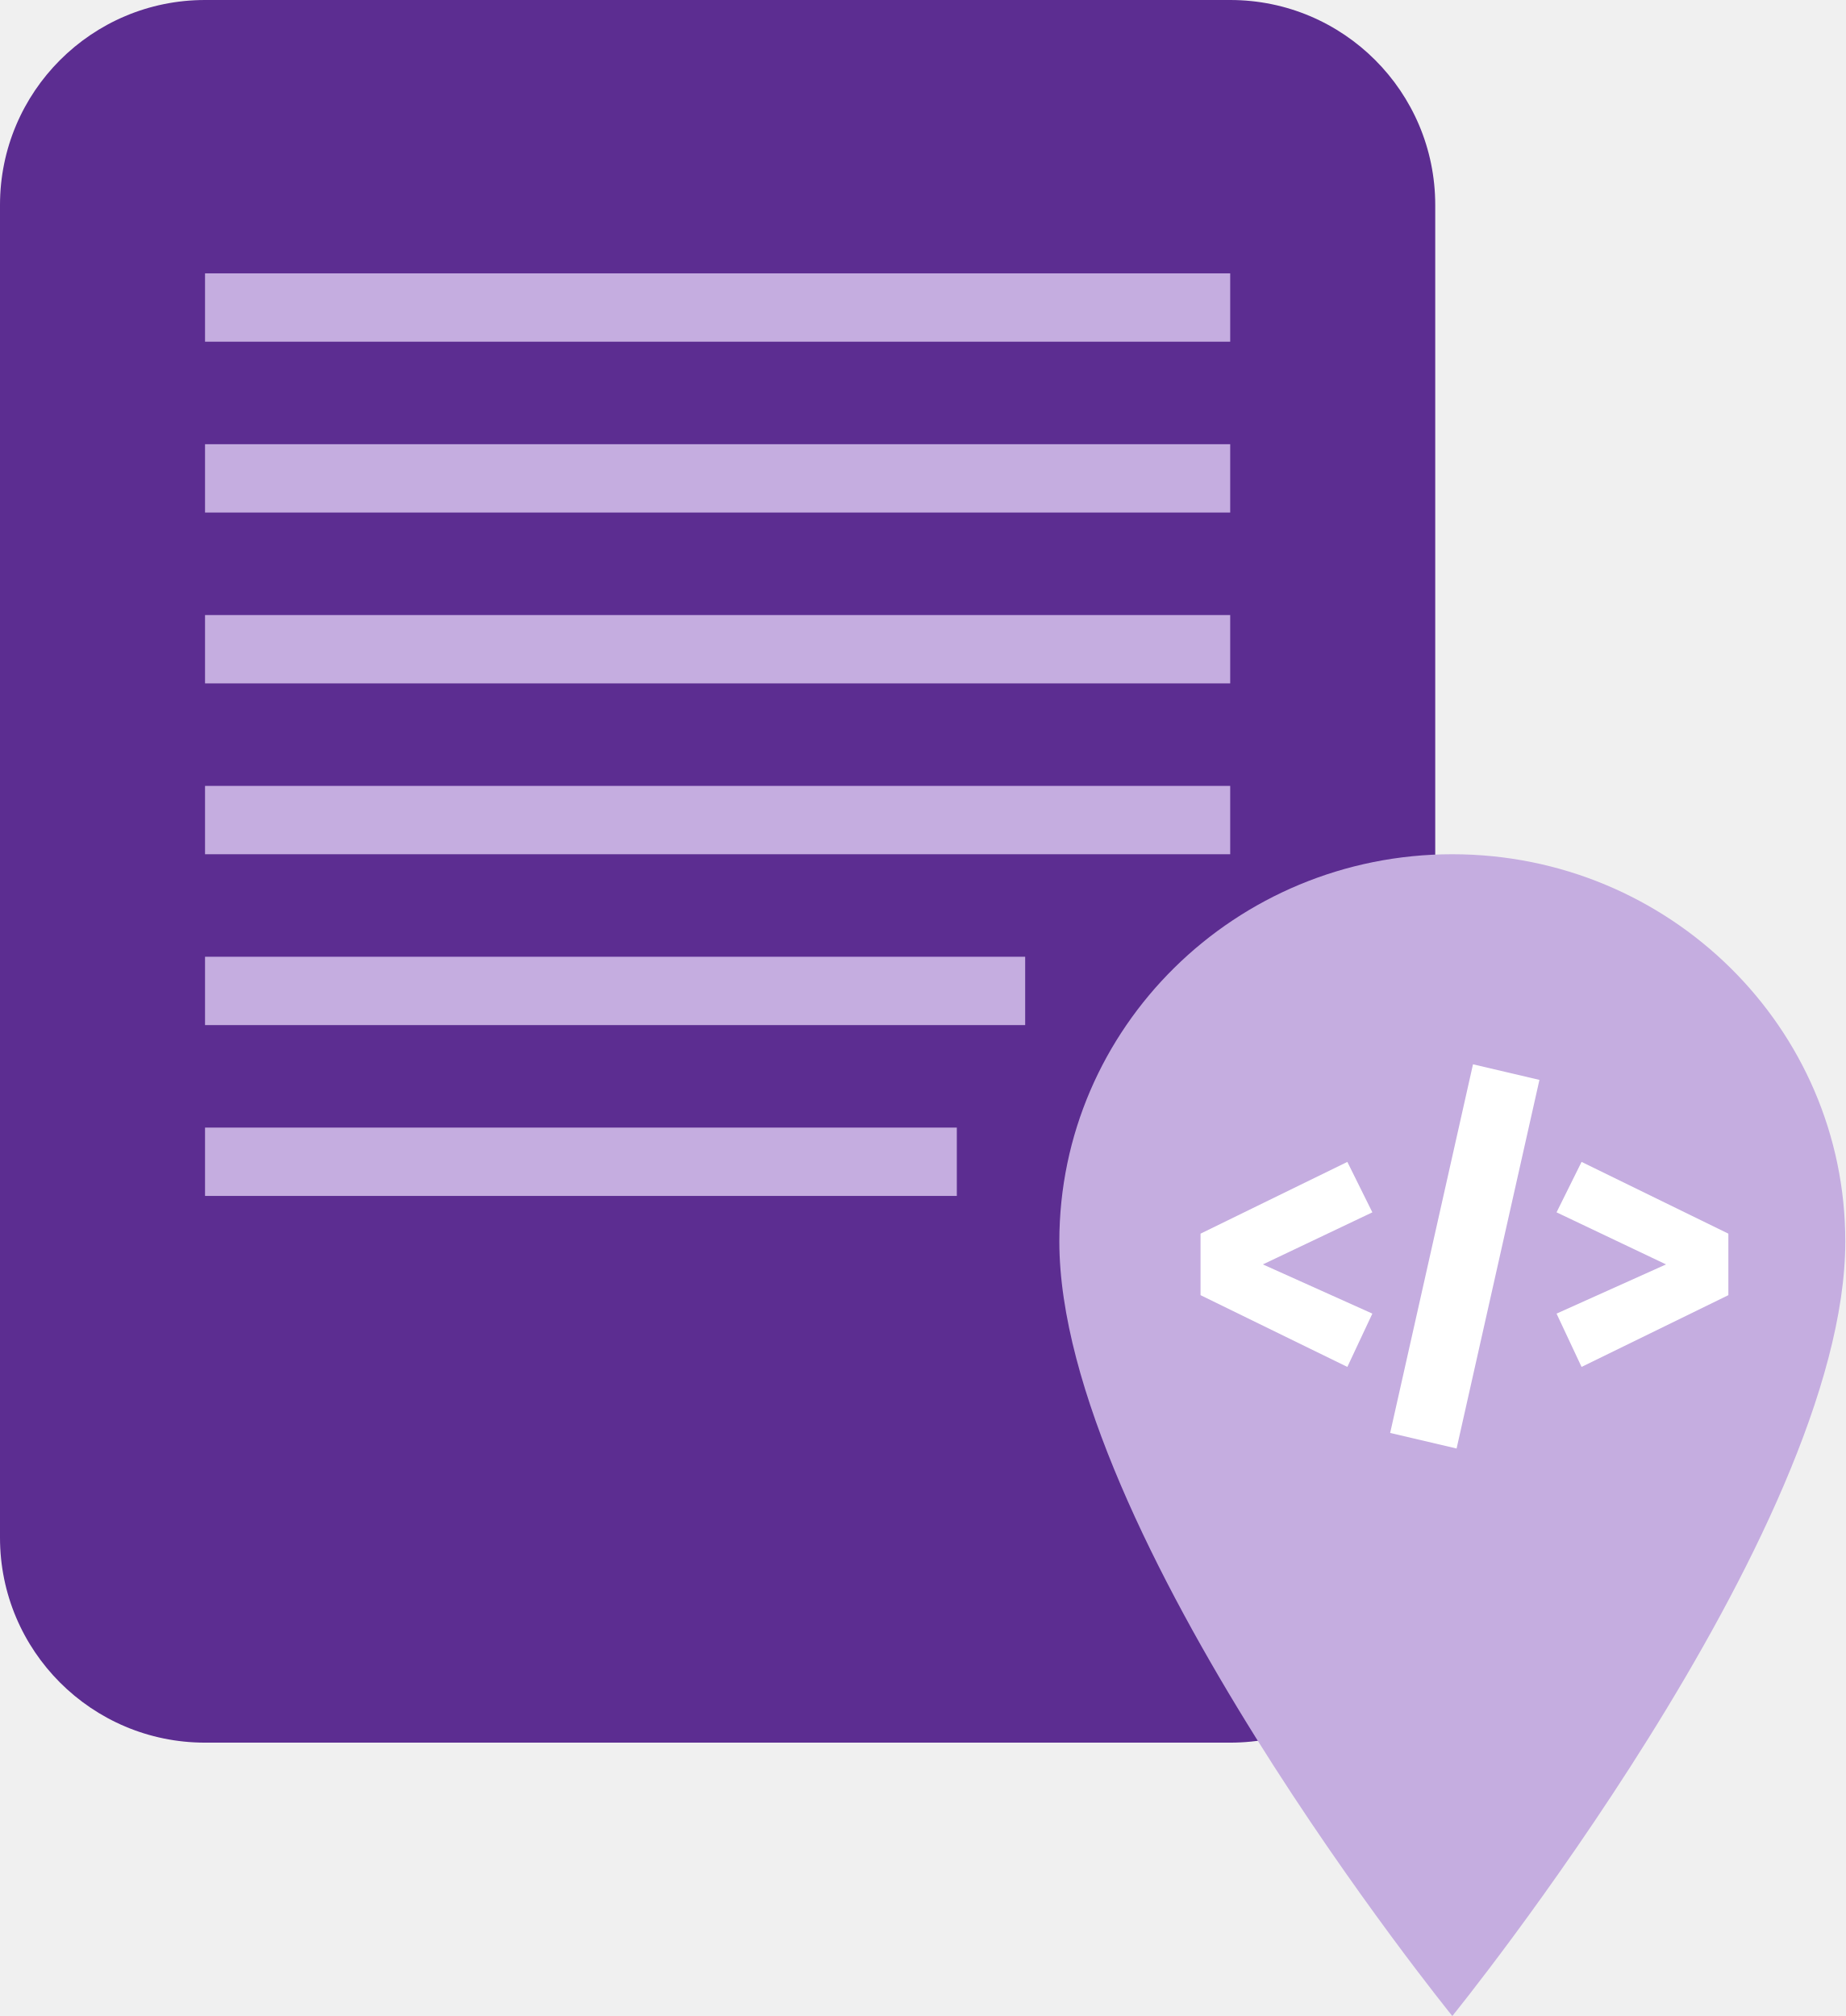
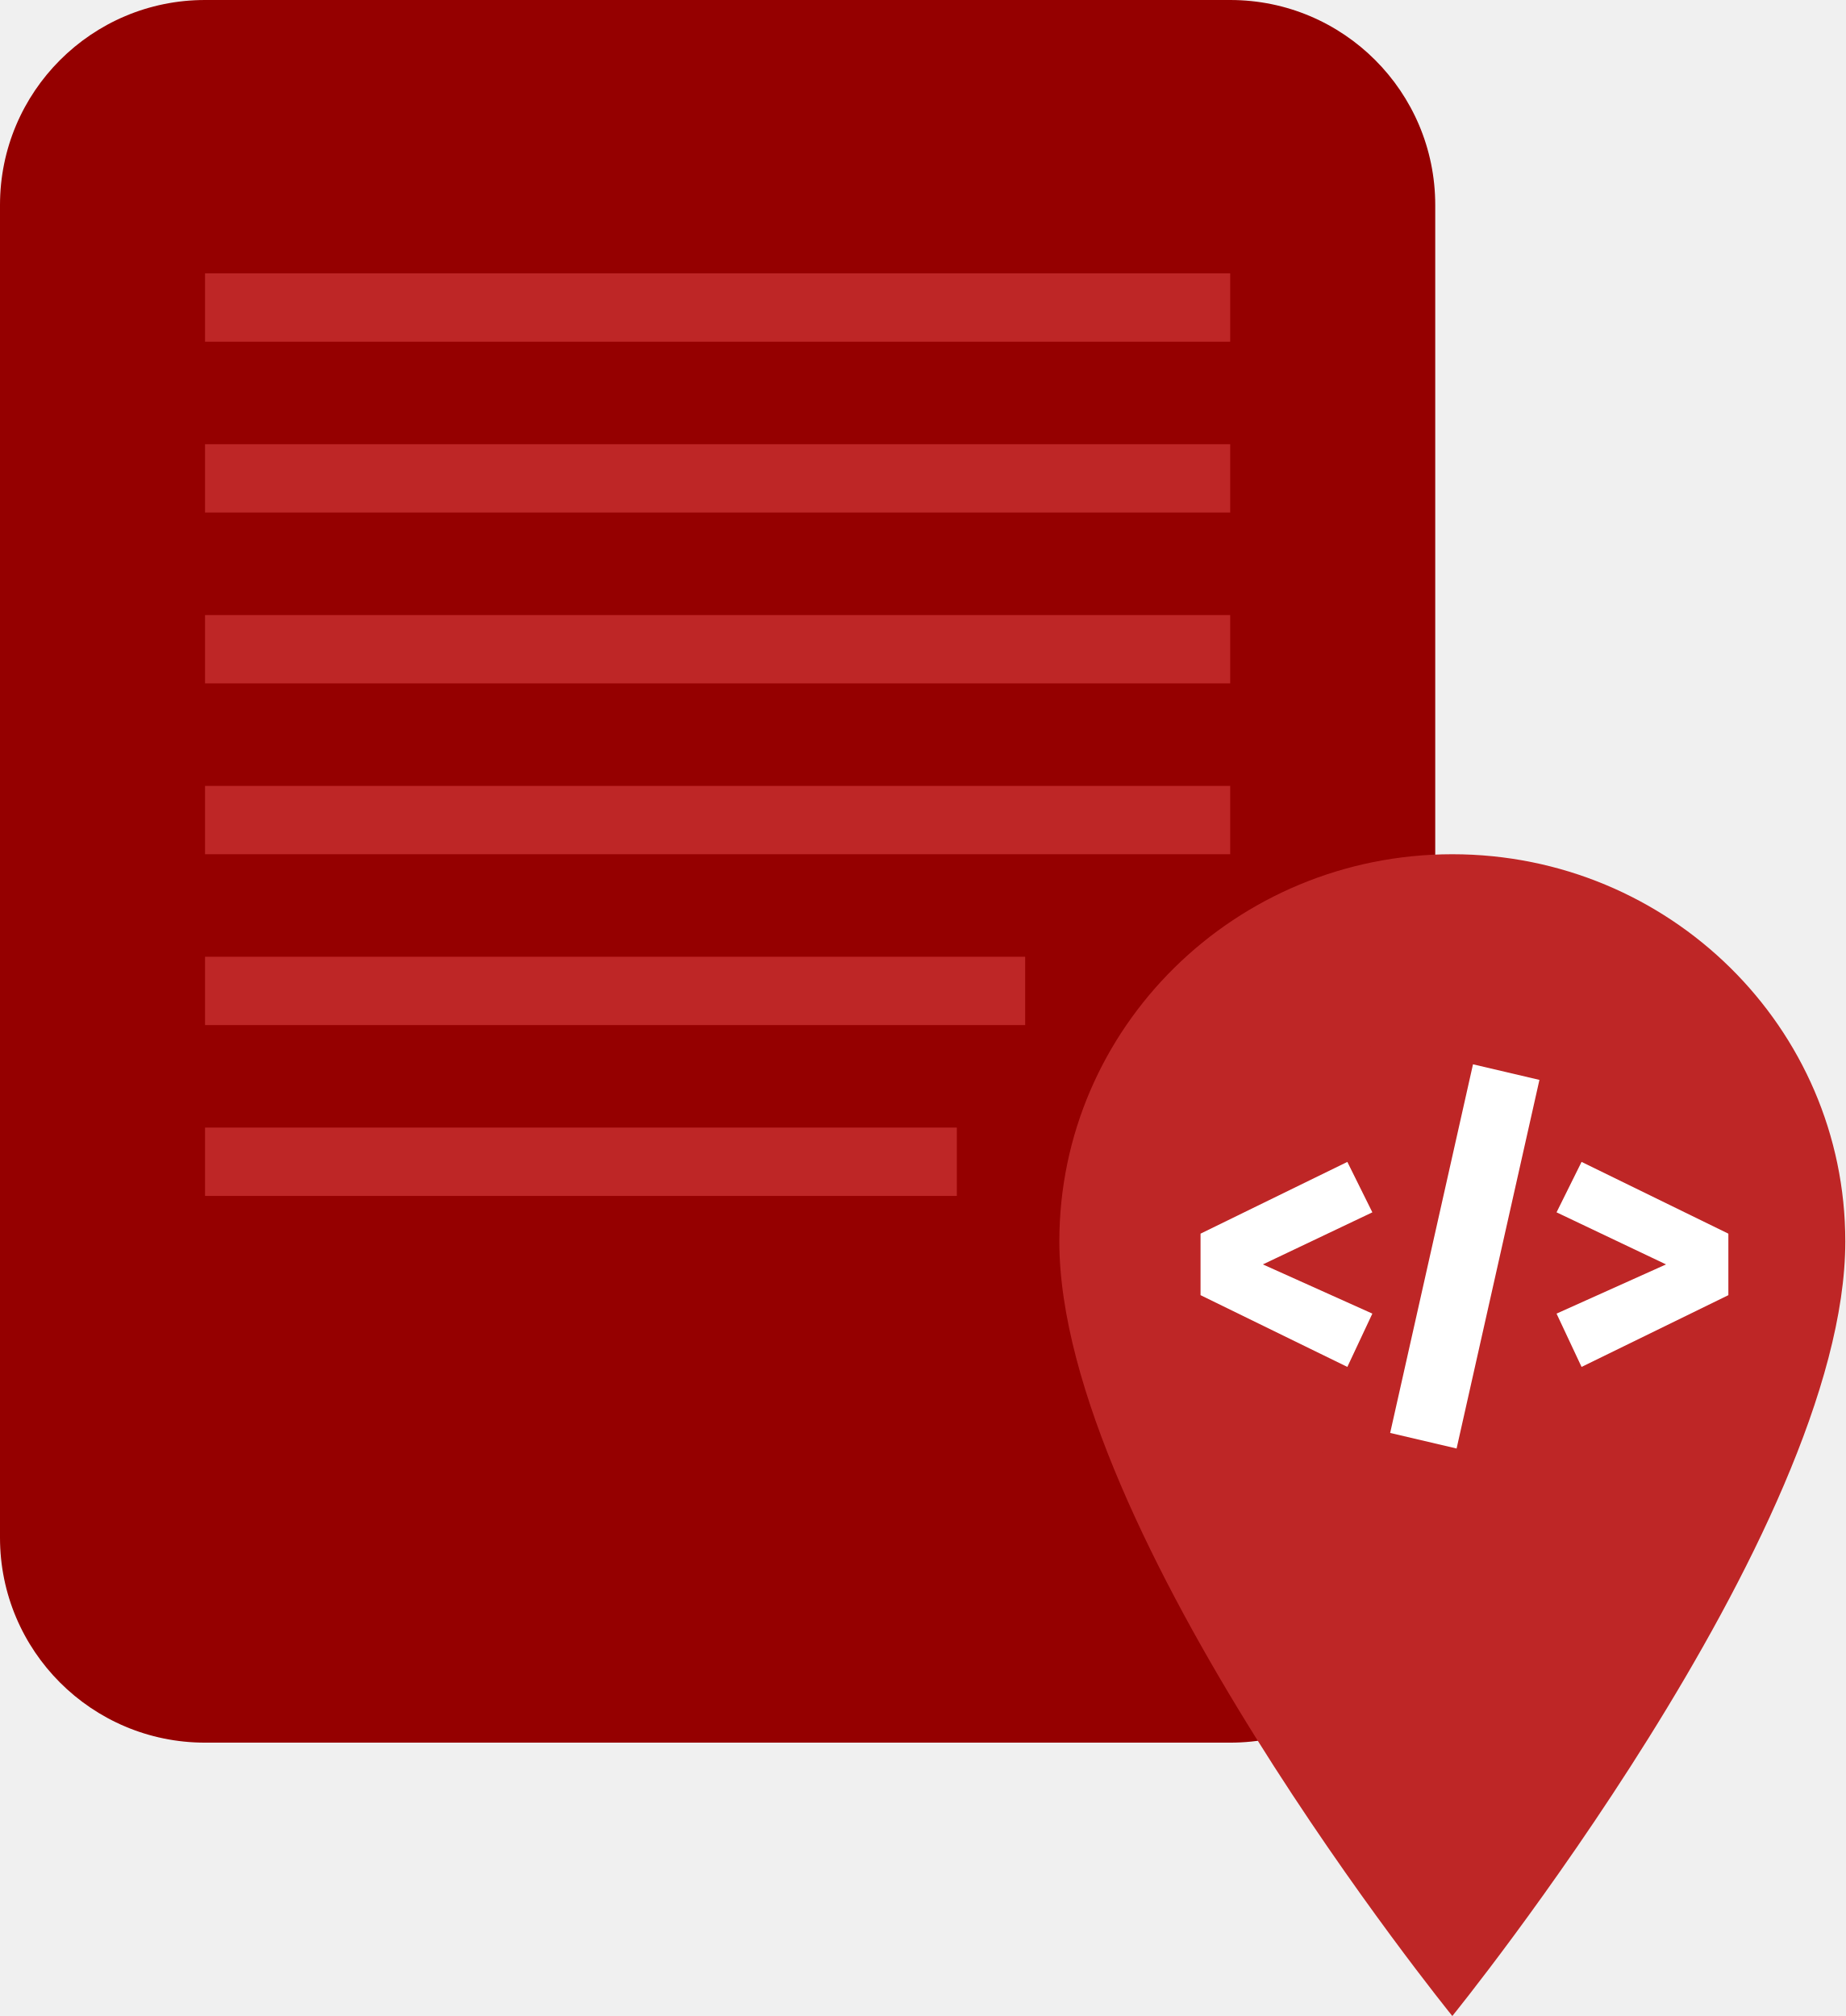
<svg xmlns="http://www.w3.org/2000/svg" fill="none" height="59" viewBox="0 0 54 59" width="54">
-   <rect fill="#5c2d91" height="51" rx="6" width="42" />
-   <g fill="#C5ADE0">
+   <rect fill="#950000" height="51" rx="6" width="42" />
+   <g fill="#BE2626">
    <path d="m6 8h30v2h-30z" />
    <path d="m6 13h30v2h-30z" />
    <path d="m6 18h30v2h-30z" />
    <path d="m6 23h30v2h-30z" />
    <path d="m6 28h24v2h-24z" />
    <path d="m6 33h22v2h-22z" />
    <path d="m42.5 25c-6.351 0-11.5 5.074-11.5 11.333 0 8.5 11.5 22.667 11.5 22.667s11.5-14.167 11.5-22.667c0-6.259-5.149-11.333-11.5-11.333zm0 17c-3.174 0-5.75-2.539-5.75-5.667s2.576-5.667 5.75-5.667 5.75 2.539 5.75 5.667-2.576 5.667-5.75 5.667z" />
    <circle cx="43" cy="37" r="7" />
  </g>
  <path d="m39.428 34.004.732 1.476-3.204 1.524 3.204 1.44-.732 1.56-4.296-2.1v-1.8zm3.677-2.856 1.944.456-2.424 10.788-1.944-.456zm3.177 2.856 4.296 2.1v1.8l-4.296 2.1-.732-1.56 3.204-1.44-3.204-1.524z" fill="#fff" />
</svg>
